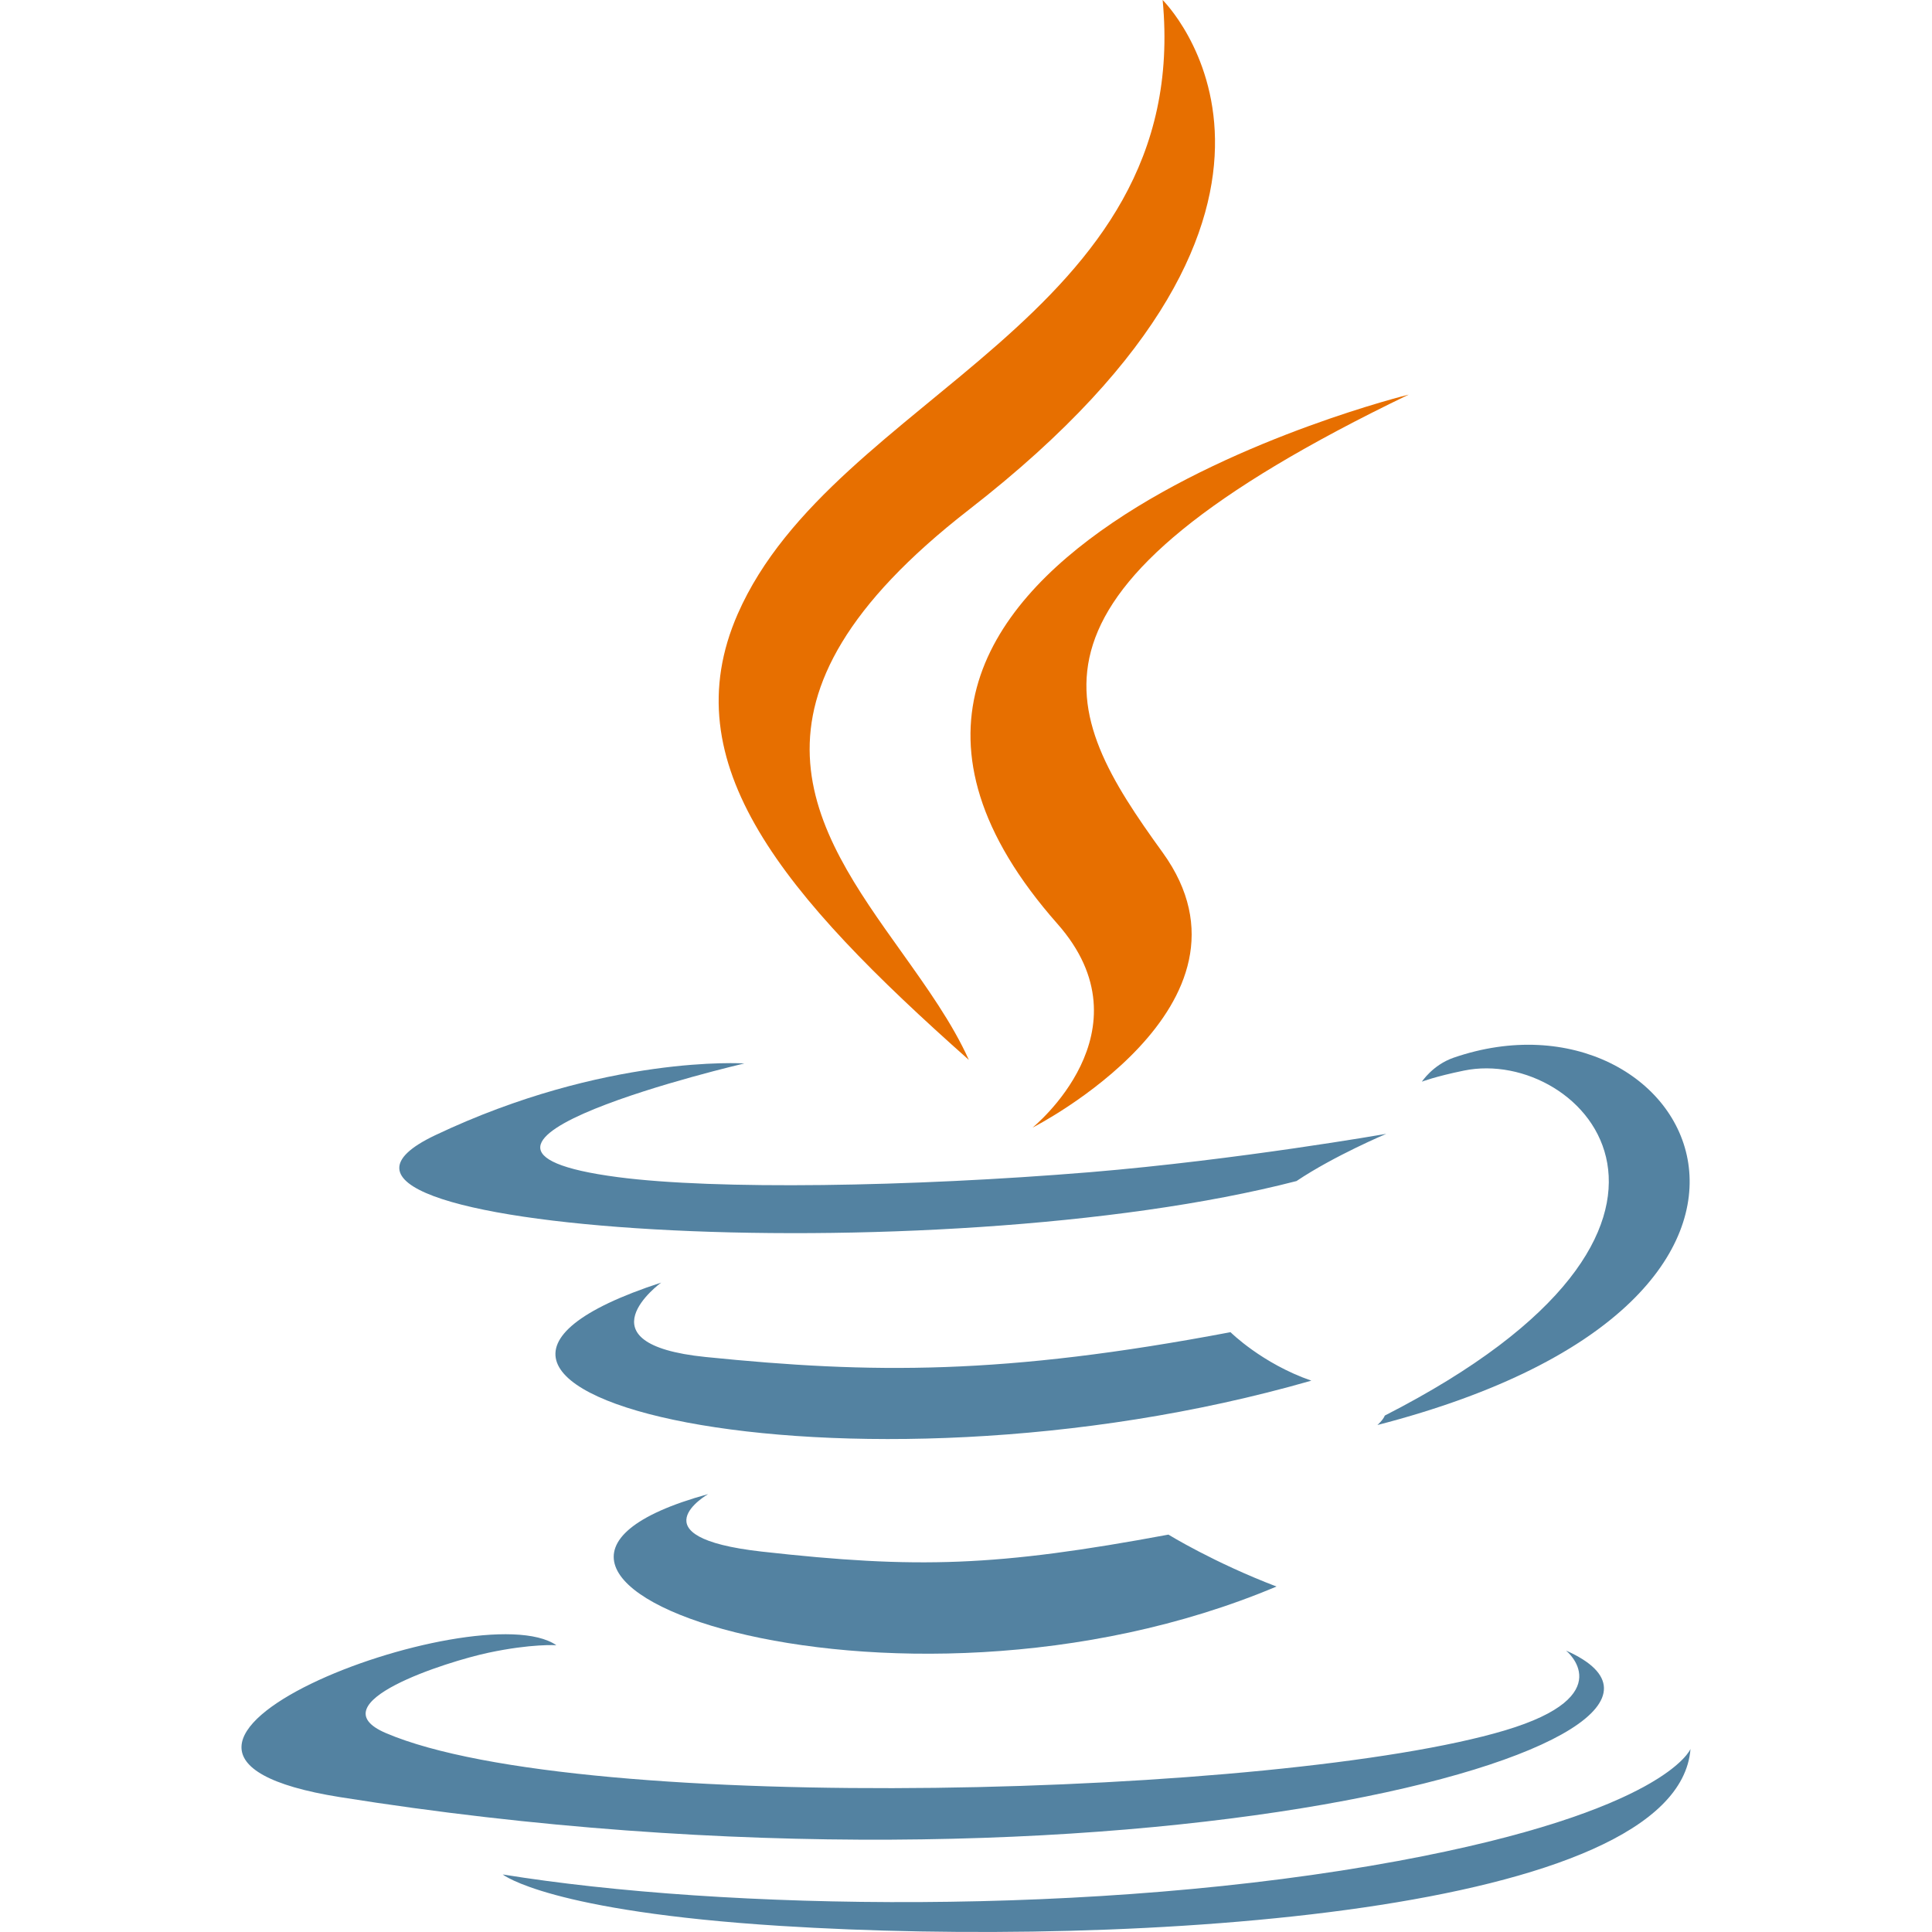
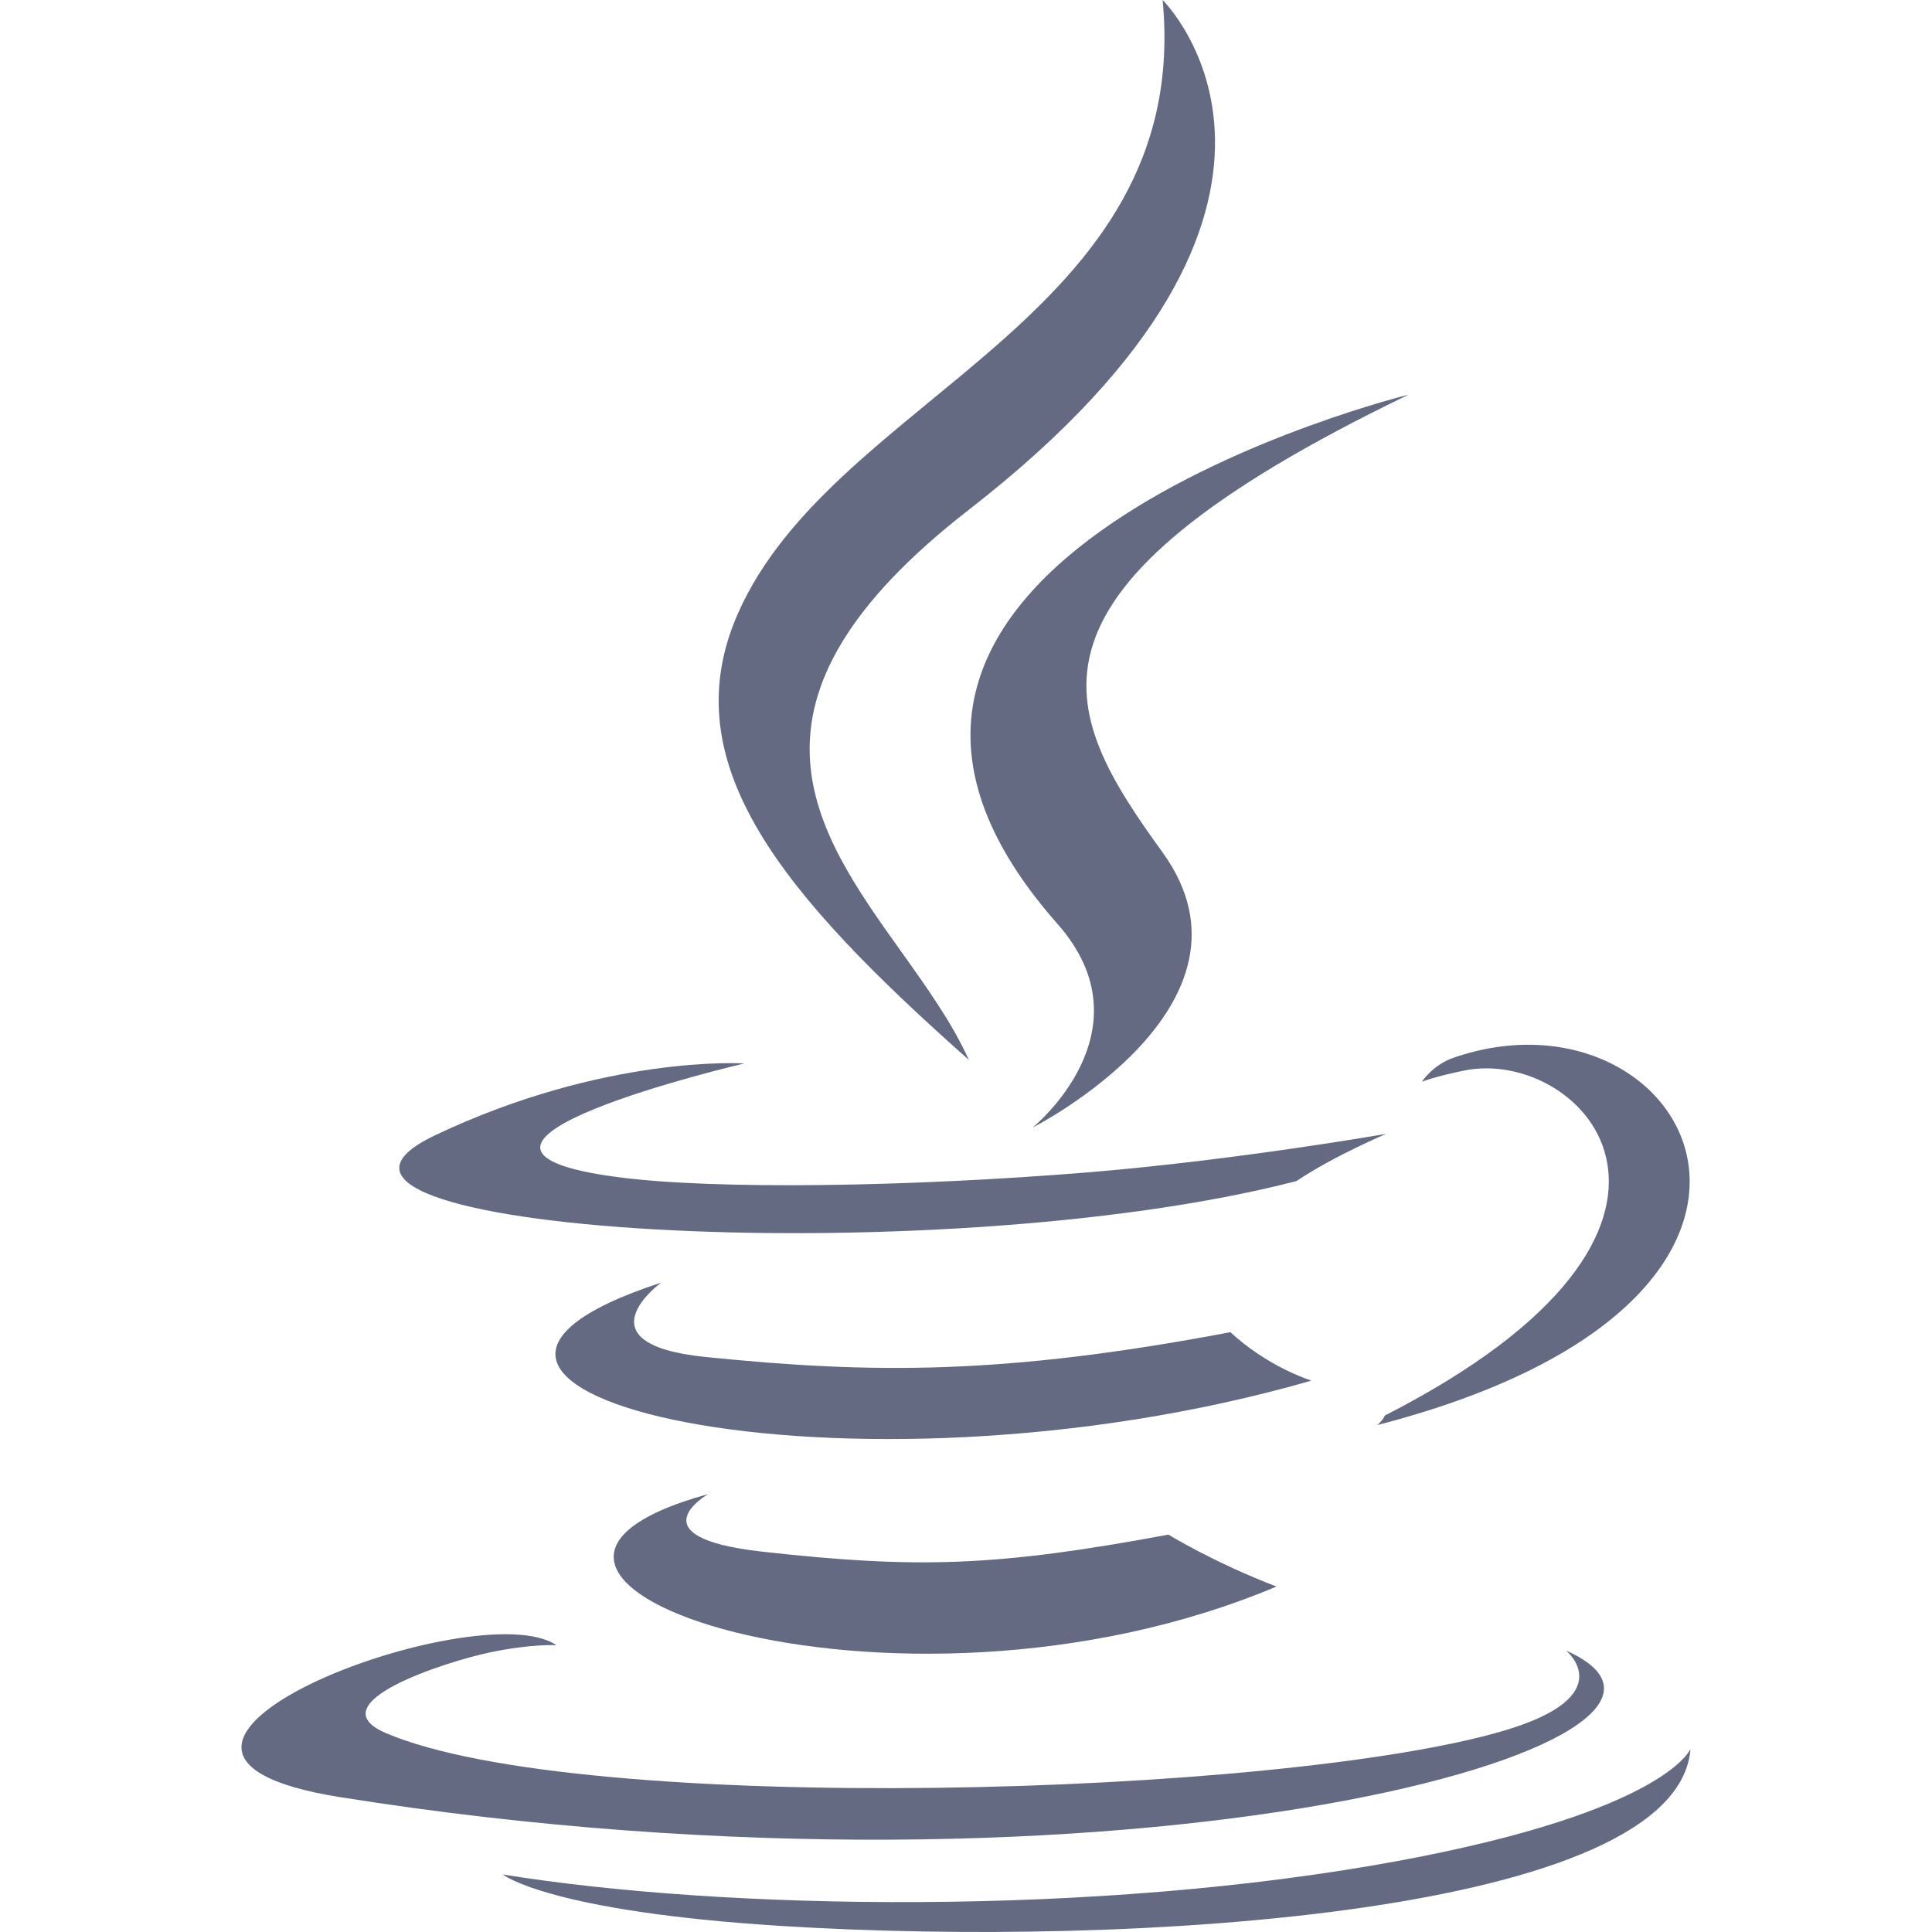
<svg xmlns="http://www.w3.org/2000/svg" fill="#636a82" width="800px" height="800px" viewBox="0 0 32 32">
-   <path d="M16.05 8.441C22.638 3.326 19.257 0 19.257 0C19.76 5.287 13.813 6.536 12.219 10.169C11.131 12.649 12.964 14.819 16.047 17.555C15.775 16.949 15.354 16.361 14.929 15.764C13.477 13.731 11.964 11.613 16.05 8.441Z" fill="#E76F00" />
-   <path d="M17.102 18.677C17.102 18.677 19.084 17.078 17.514 15.301C12.193 9.272 23.333 6.536 23.333 6.536C16.532 9.812 17.547 11.757 19.257 14.12C21.087 16.654 17.102 18.677 17.102 18.677Z" fill="#E76F00" />
-   <path d="M22.937 23.446C29.042 20.326 26.22 17.328 24.249 17.732C23.766 17.831 23.551 17.916 23.551 17.916C23.551 17.916 23.73 17.64 24.073 17.52C27.971 16.173 30.968 21.495 22.814 23.603C22.814 23.603 22.909 23.52 22.937 23.446Z" fill="#5382A1" />
-   <path d="M10.233 19.497C6.413 18.995 12.328 17.614 12.328 17.614C12.328 17.614 10.031 17.462 7.206 18.804C3.866 20.393 15.468 21.116 21.474 19.562C22.098 19.143 22.961 18.78 22.961 18.78C22.961 18.78 20.504 19.211 18.056 19.415C15.061 19.661 11.846 19.709 10.233 19.497Z" fill="#5382A1" />
-   <path d="M11.686 22.476C9.556 22.259 10.951 21.244 10.951 21.244C5.439 23.043 14.018 25.083 21.72 22.868C20.901 22.584 20.381 22.065 20.381 22.065C16.616 22.778 14.441 22.755 11.686 22.476Z" fill="#5382A1" />
-   <path d="M12.614 25.699C10.486 25.459 11.729 24.747 11.729 24.747C6.726 26.122 14.773 28.962 21.143 26.278C20.1 25.879 19.353 25.418 19.353 25.418C16.511 25.947 15.193 25.988 12.614 25.699Z" fill="#5382A1" />
-   <path d="M25.939 27.339C25.939 27.339 26.859 28.084 24.925 28.661C21.248 29.757 9.621 30.087 6.391 28.705C5.23 28.208 7.407 27.519 8.092 27.374C8.806 27.222 9.215 27.25 9.215 27.25C7.923 26.356 0.868 29.007 5.631 29.766C18.619 31.837 29.308 28.833 25.939 27.339Z" fill="#5382A1" />
-   <path d="M28 28.968C27.787 31.695 18.788 32.268 12.927 31.899C9.104 31.658 8.338 31.056 8.327 31.047C11.986 31.64 18.155 31.748 23.157 30.823C27.59 30.002 28 28.968 28 28.968Z" fill="#5382A1" />
+   <path d="M16.05 8.441C22.638 3.326 19.257 0 19.257 0C19.76 5.287 13.813 6.536 12.219 10.169C11.131 12.649 12.964 14.819 16.047 17.555C15.775 16.949 15.354 16.361 14.929 15.764C13.477 13.731 11.964 11.613 16.05 8.441Z" fill="#636a82" />
+   <path d="M17.102 18.677C17.102 18.677 19.084 17.078 17.514 15.301C12.193 9.272 23.333 6.536 23.333 6.536C16.532 9.812 17.547 11.757 19.257 14.12C21.087 16.654 17.102 18.677 17.102 18.677Z" fill="#636a82" />
+   <path d="M22.937 23.446C29.042 20.326 26.22 17.328 24.249 17.732C23.766 17.831 23.551 17.916 23.551 17.916C23.551 17.916 23.73 17.64 24.073 17.52C27.971 16.173 30.968 21.495 22.814 23.603C22.814 23.603 22.909 23.52 22.937 23.446Z" fill="#636a82" />
+   <path d="M10.233 19.497C6.413 18.995 12.328 17.614 12.328 17.614C12.328 17.614 10.031 17.462 7.206 18.804C3.866 20.393 15.468 21.116 21.474 19.562C22.098 19.143 22.961 18.78 22.961 18.78C22.961 18.78 20.504 19.211 18.056 19.415C15.061 19.661 11.846 19.709 10.233 19.497Z" fill="#636a82" />
+   <path d="M11.686 22.476C9.556 22.259 10.951 21.244 10.951 21.244C5.439 23.043 14.018 25.083 21.72 22.868C20.901 22.584 20.381 22.065 20.381 22.065C16.616 22.778 14.441 22.755 11.686 22.476Z" fill="#636a82" />
+   <path d="M12.614 25.699C10.486 25.459 11.729 24.747 11.729 24.747C6.726 26.122 14.773 28.962 21.143 26.278C20.1 25.879 19.353 25.418 19.353 25.418C16.511 25.947 15.193 25.988 12.614 25.699Z" fill="#636a82" />
+   <path d="M25.939 27.339C25.939 27.339 26.859 28.084 24.925 28.661C21.248 29.757 9.621 30.087 6.391 28.705C5.23 28.208 7.407 27.519 8.092 27.374C8.806 27.222 9.215 27.25 9.215 27.25C7.923 26.356 0.868 29.007 5.631 29.766C18.619 31.837 29.308 28.833 25.939 27.339Z" fill="#636a82" />
+   <path d="M28 28.968C27.787 31.695 18.788 32.268 12.927 31.899C9.104 31.658 8.338 31.056 8.327 31.047C11.986 31.64 18.155 31.748 23.157 30.823C27.59 30.002 28 28.968 28 28.968Z" fill="#636a82" />
</svg>
